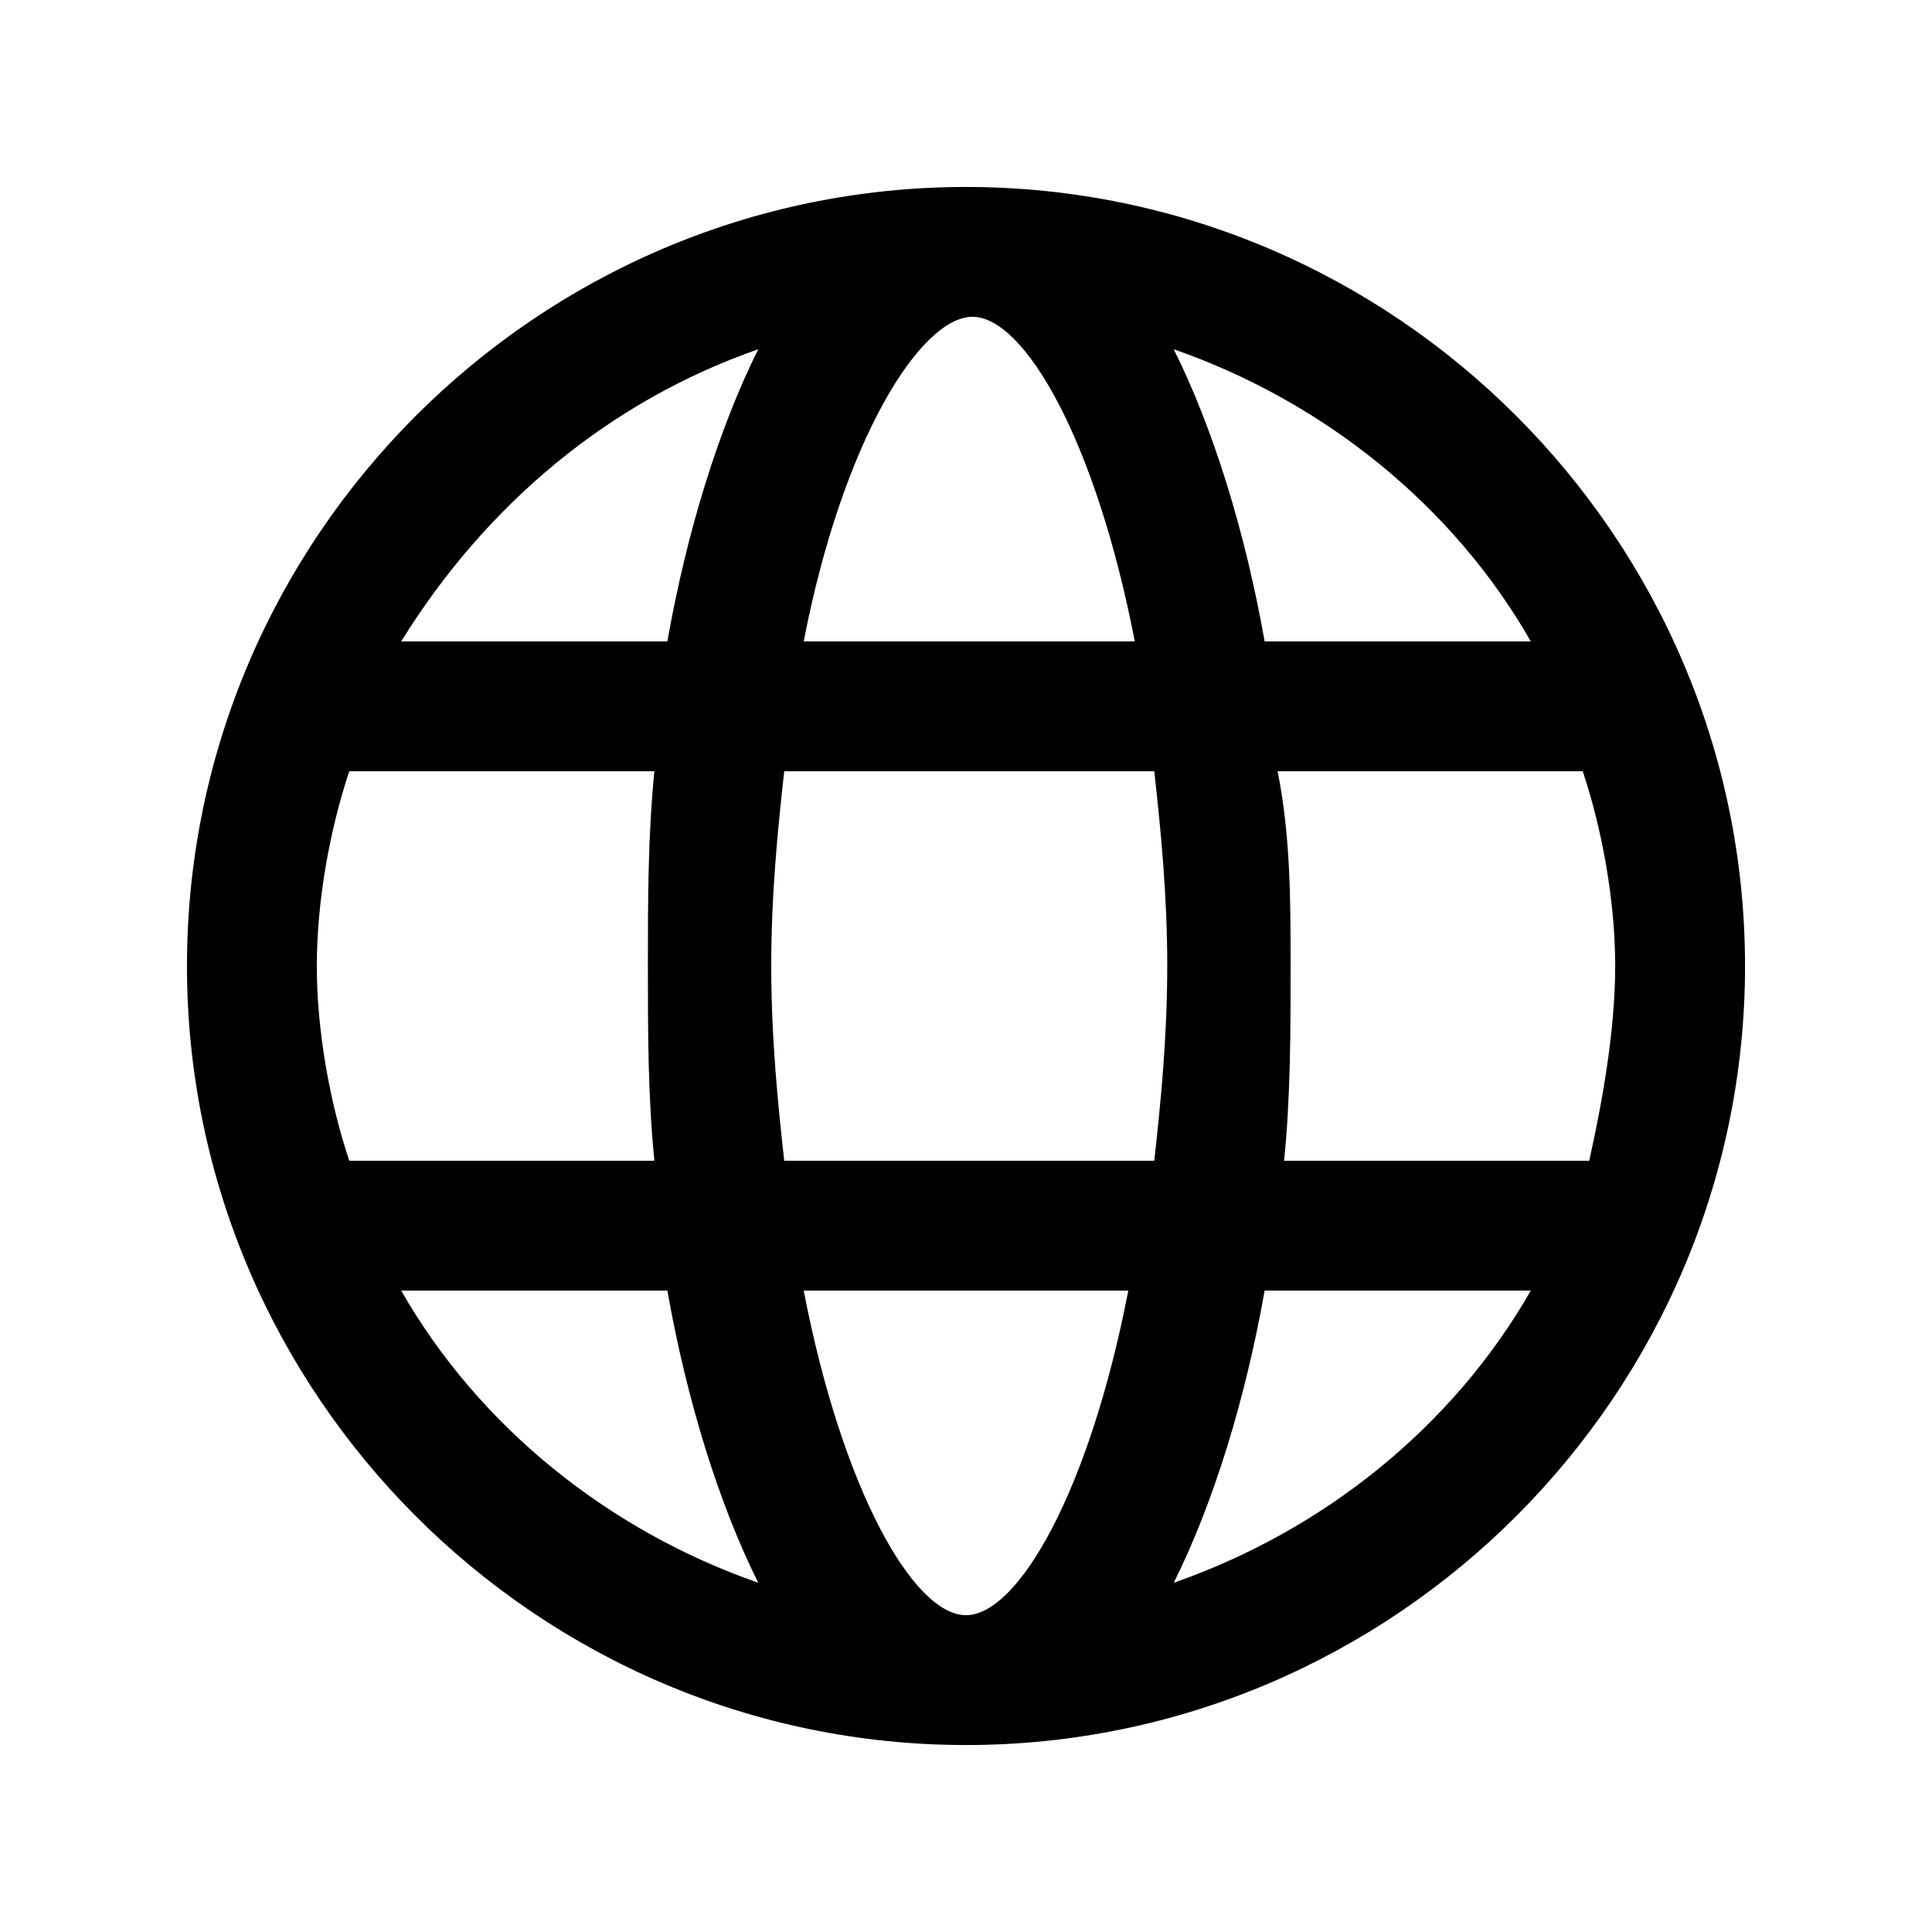
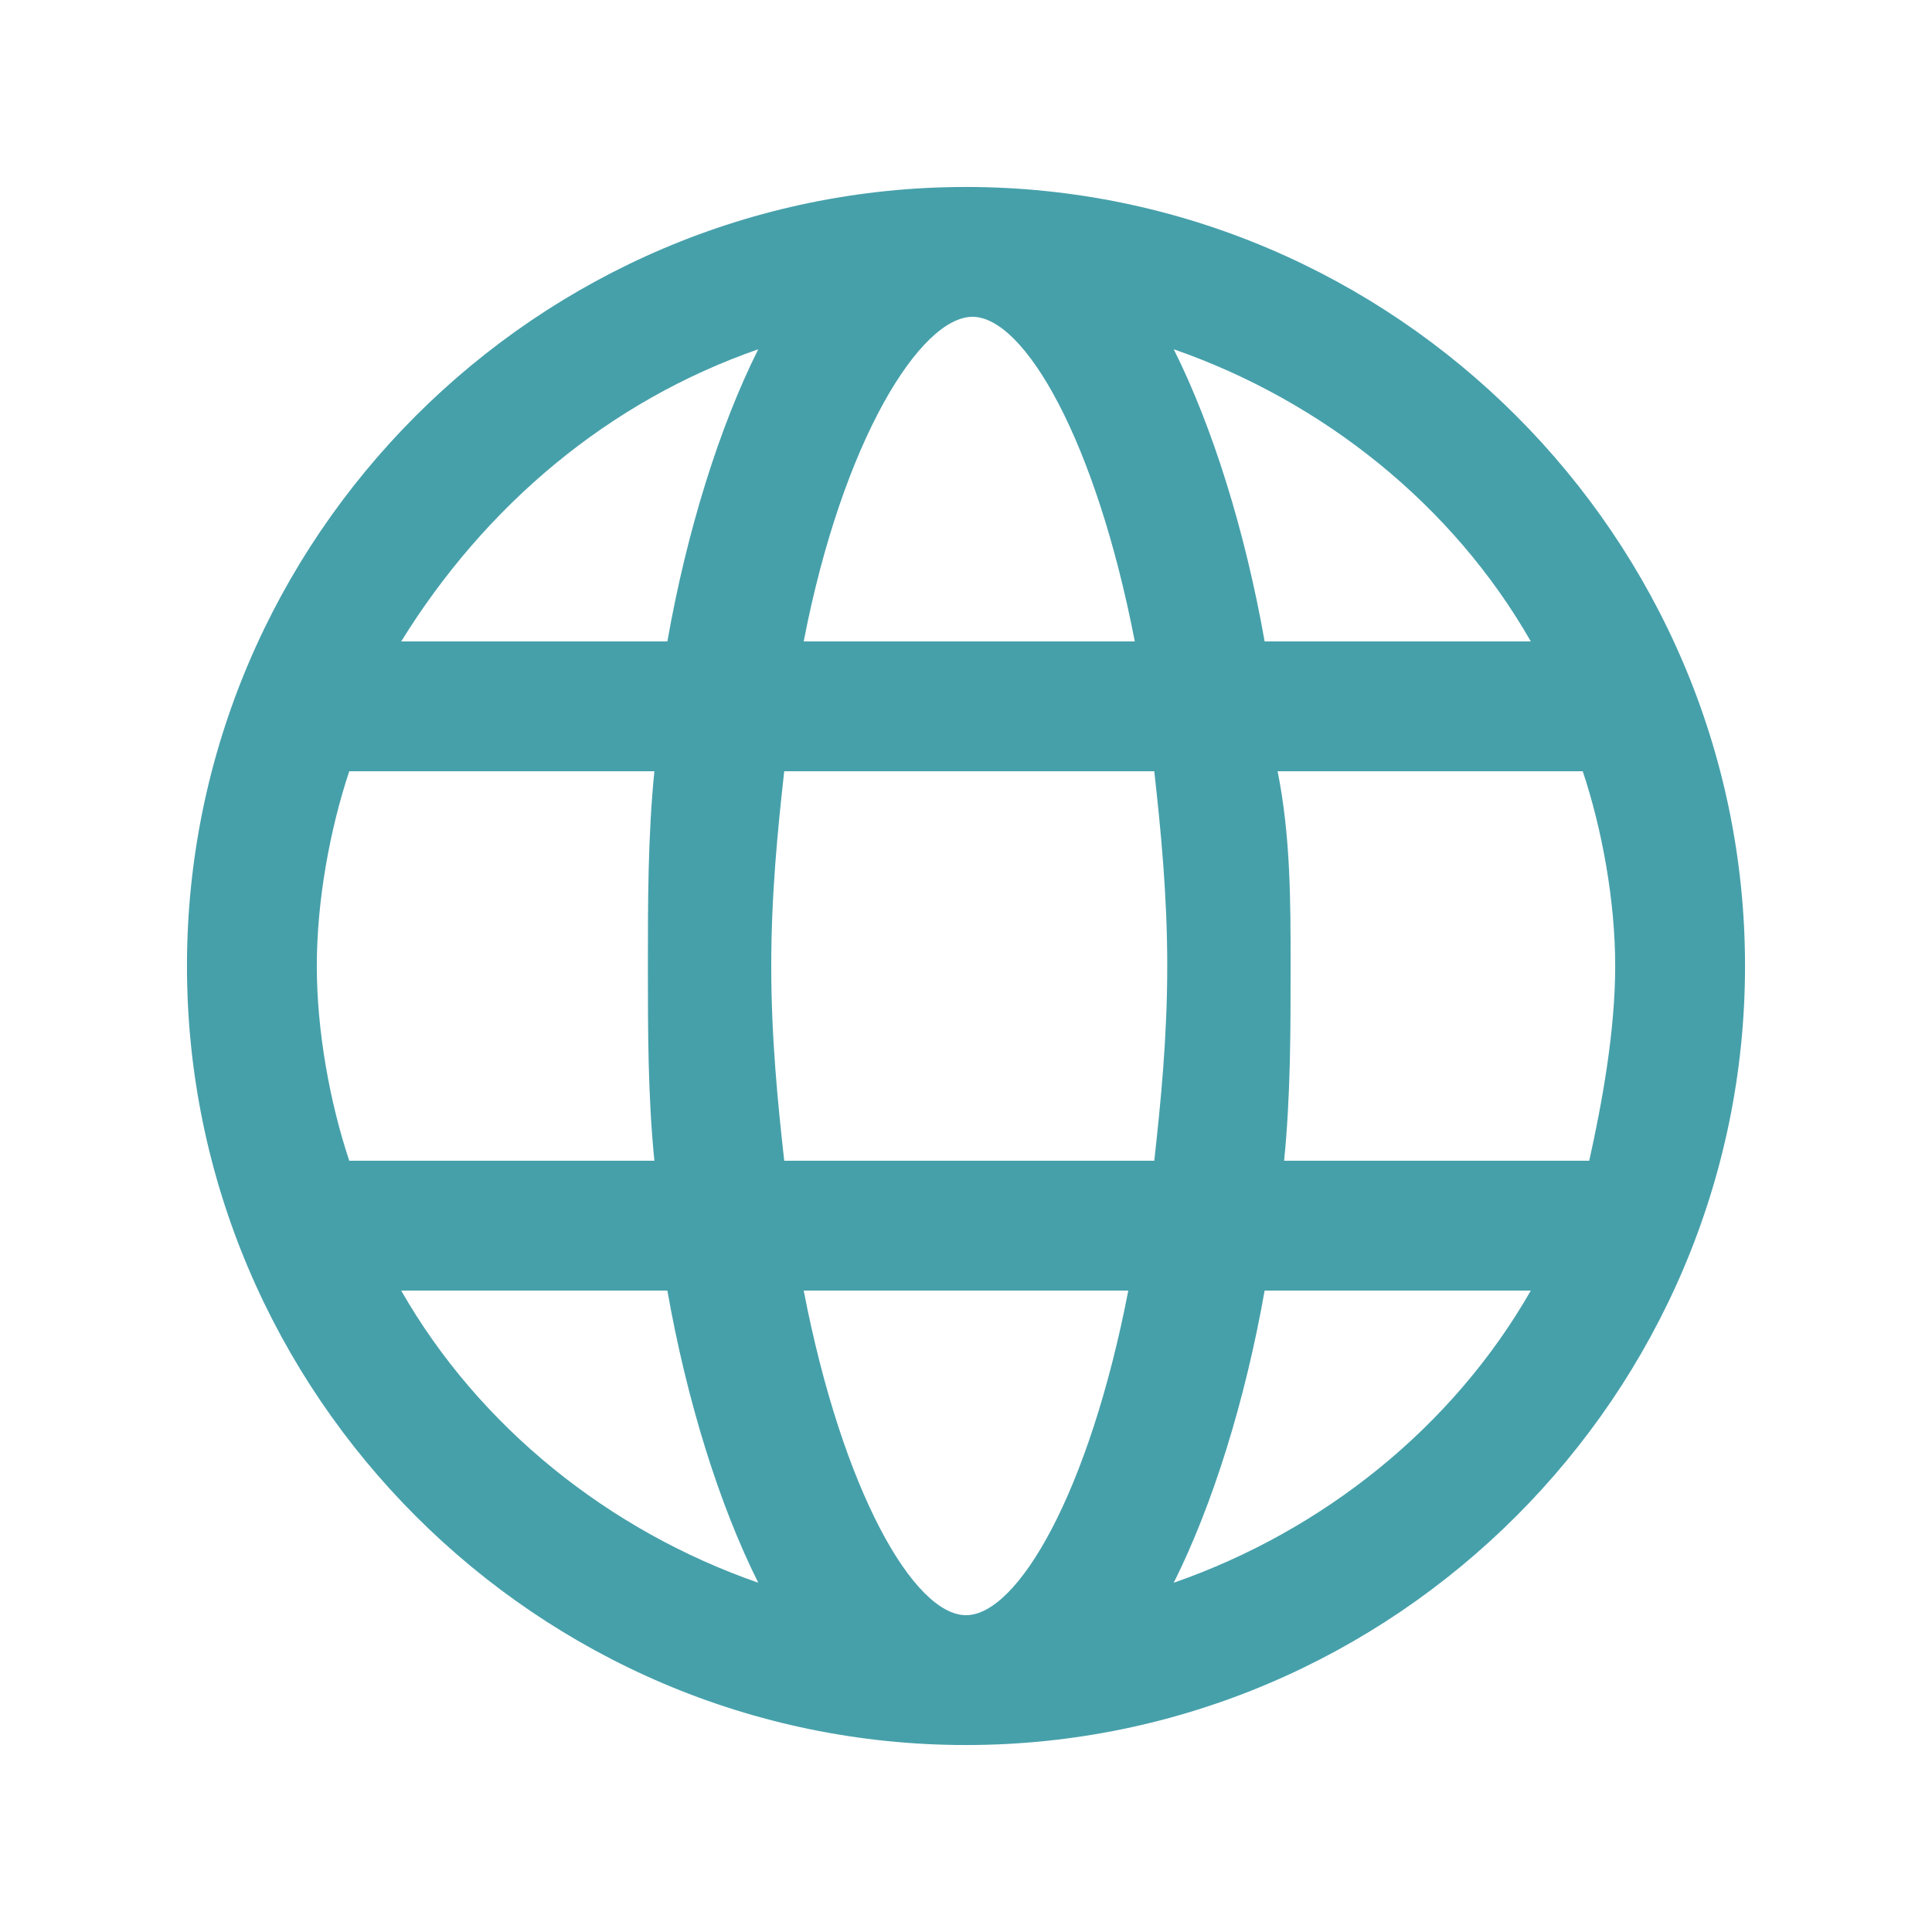
- <svg xmlns="http://www.w3.org/2000/svg" fill="#000000" height="24px" width="24px" version="1.1" id="XMLID_275_" viewBox="-2.88 -2.88 29.76 29.76" xml:space="preserve">
+ <svg xmlns="http://www.w3.org/2000/svg" fill="rgb(70, 160, 170)" height="24px" width="24px" version="1.1" id="XMLID_275_" viewBox="-2.88 -2.88 29.76 29.76" xml:space="preserve">
  <g id="SVGRepo_bgCarrier" stroke-width="0" />
  <g id="SVGRepo_tracerCarrier" stroke-linecap="round" stroke-linejoin="round" />
  <g id="SVGRepo_iconCarrier">
    <g id="language">
      <g>
        <path d="M12,24C5.4,24,0,18.6,0,12S5.4,0,12,0s12,5.4,12,12S18.6,24,12,24z M9.5,17c0.6,3.1,1.7,5,2.5,5s1.9-1.9,2.5-5H9.5z M16.6,17c-0.3,1.7-0.8,3.3-1.4,4.5c2.3-0.8,4.3-2.4,5.5-4.5H16.6z M3.3,17c1.2,2.1,3.2,3.7,5.5,4.5c-0.6-1.2-1.1-2.8-1.4-4.5H3.3 z M16.9,15h4.7c0.2-0.9,0.4-2,0.4-3s-0.2-2.1-0.5-3h-4.7c0.2,1,0.2,2,0.2,3S17,14,16.9,15z M9.2,15h5.7c0.1-0.9,0.2-1.9,0.2-3 S15,9.9,14.9,9H9.2C9.1,9.9,9,10.9,9,12C9,13.1,9.1,14.1,9.2,15z M2.5,15h4.7c-0.1-1-0.1-2-0.1-3s0-2,0.1-3H2.5C2.2,9.9,2,11,2,12 S2.2,14.1,2.5,15z M16.6,7h4.1c-1.2-2.1-3.2-3.7-5.5-4.5C15.8,3.7,16.3,5.3,16.6,7z M9.5,7h5.1c-0.6-3.1-1.7-5-2.5-5 C11.3,2,10.1,3.9,9.5,7z M3.3,7h4.1c0.3-1.7,0.8-3.3,1.4-4.5C6.5,3.3,4.6,4.9,3.3,7z" />
      </g>
    </g>
  </g>
</svg>
